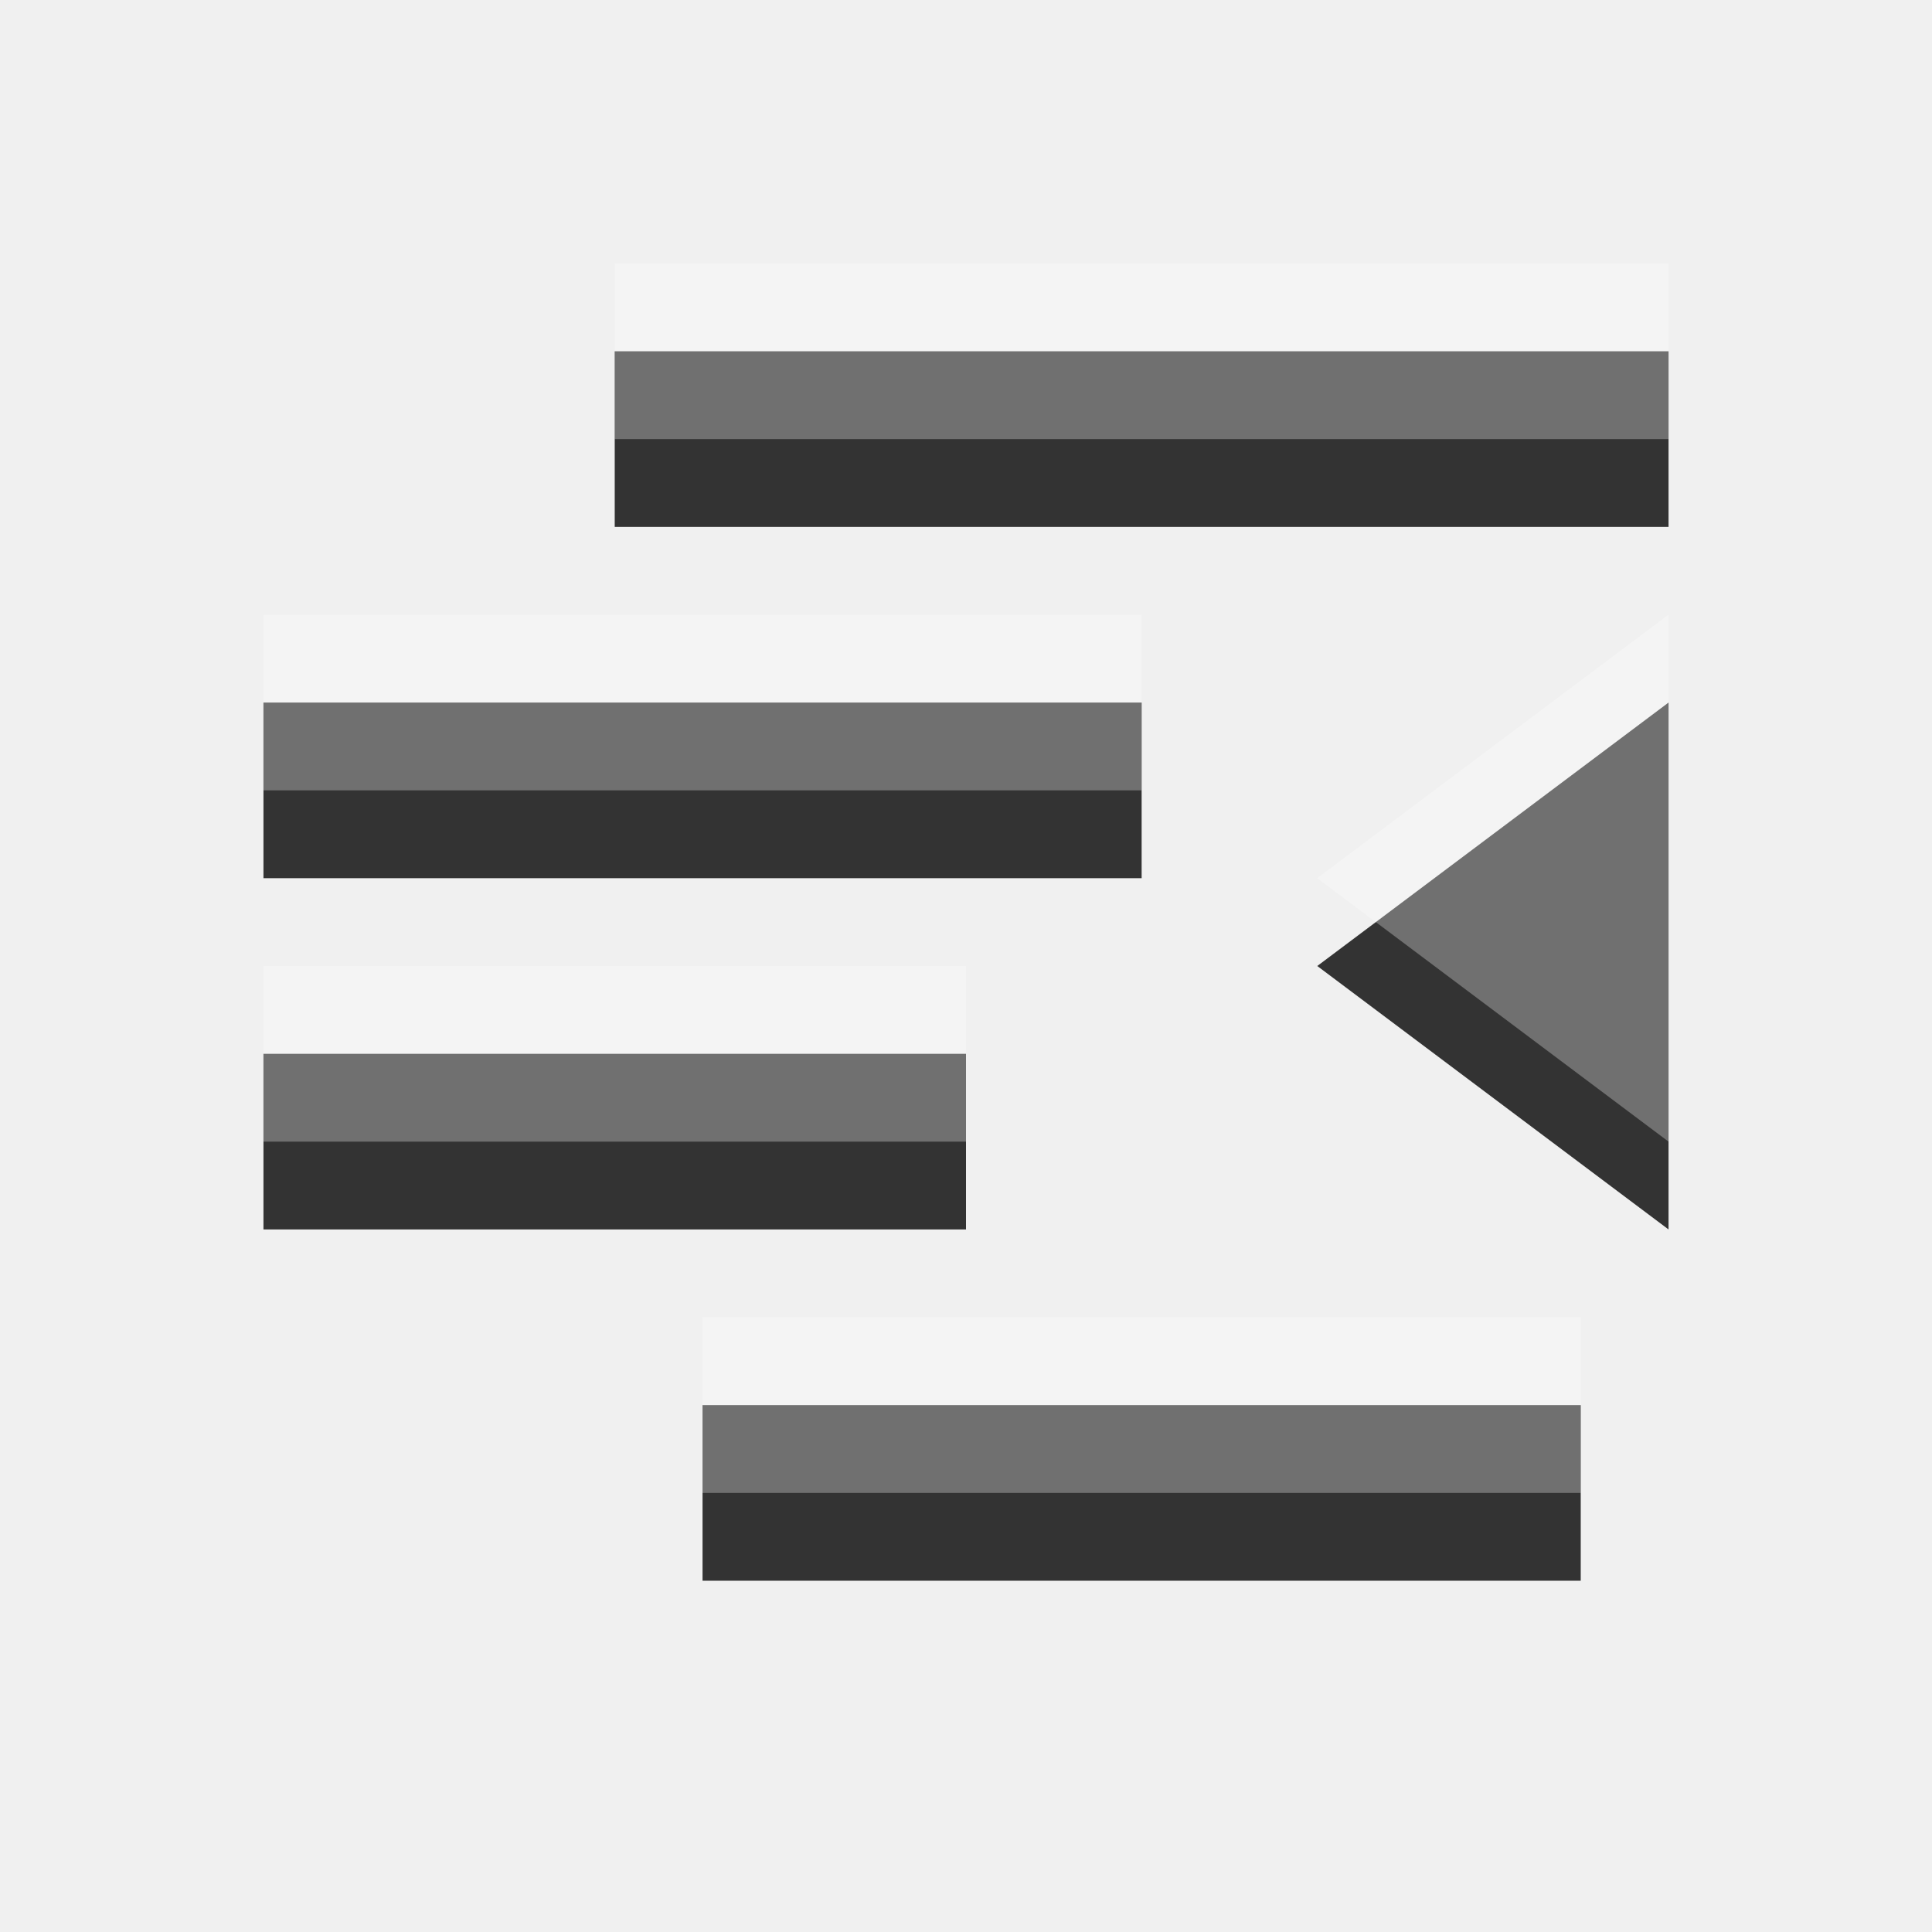
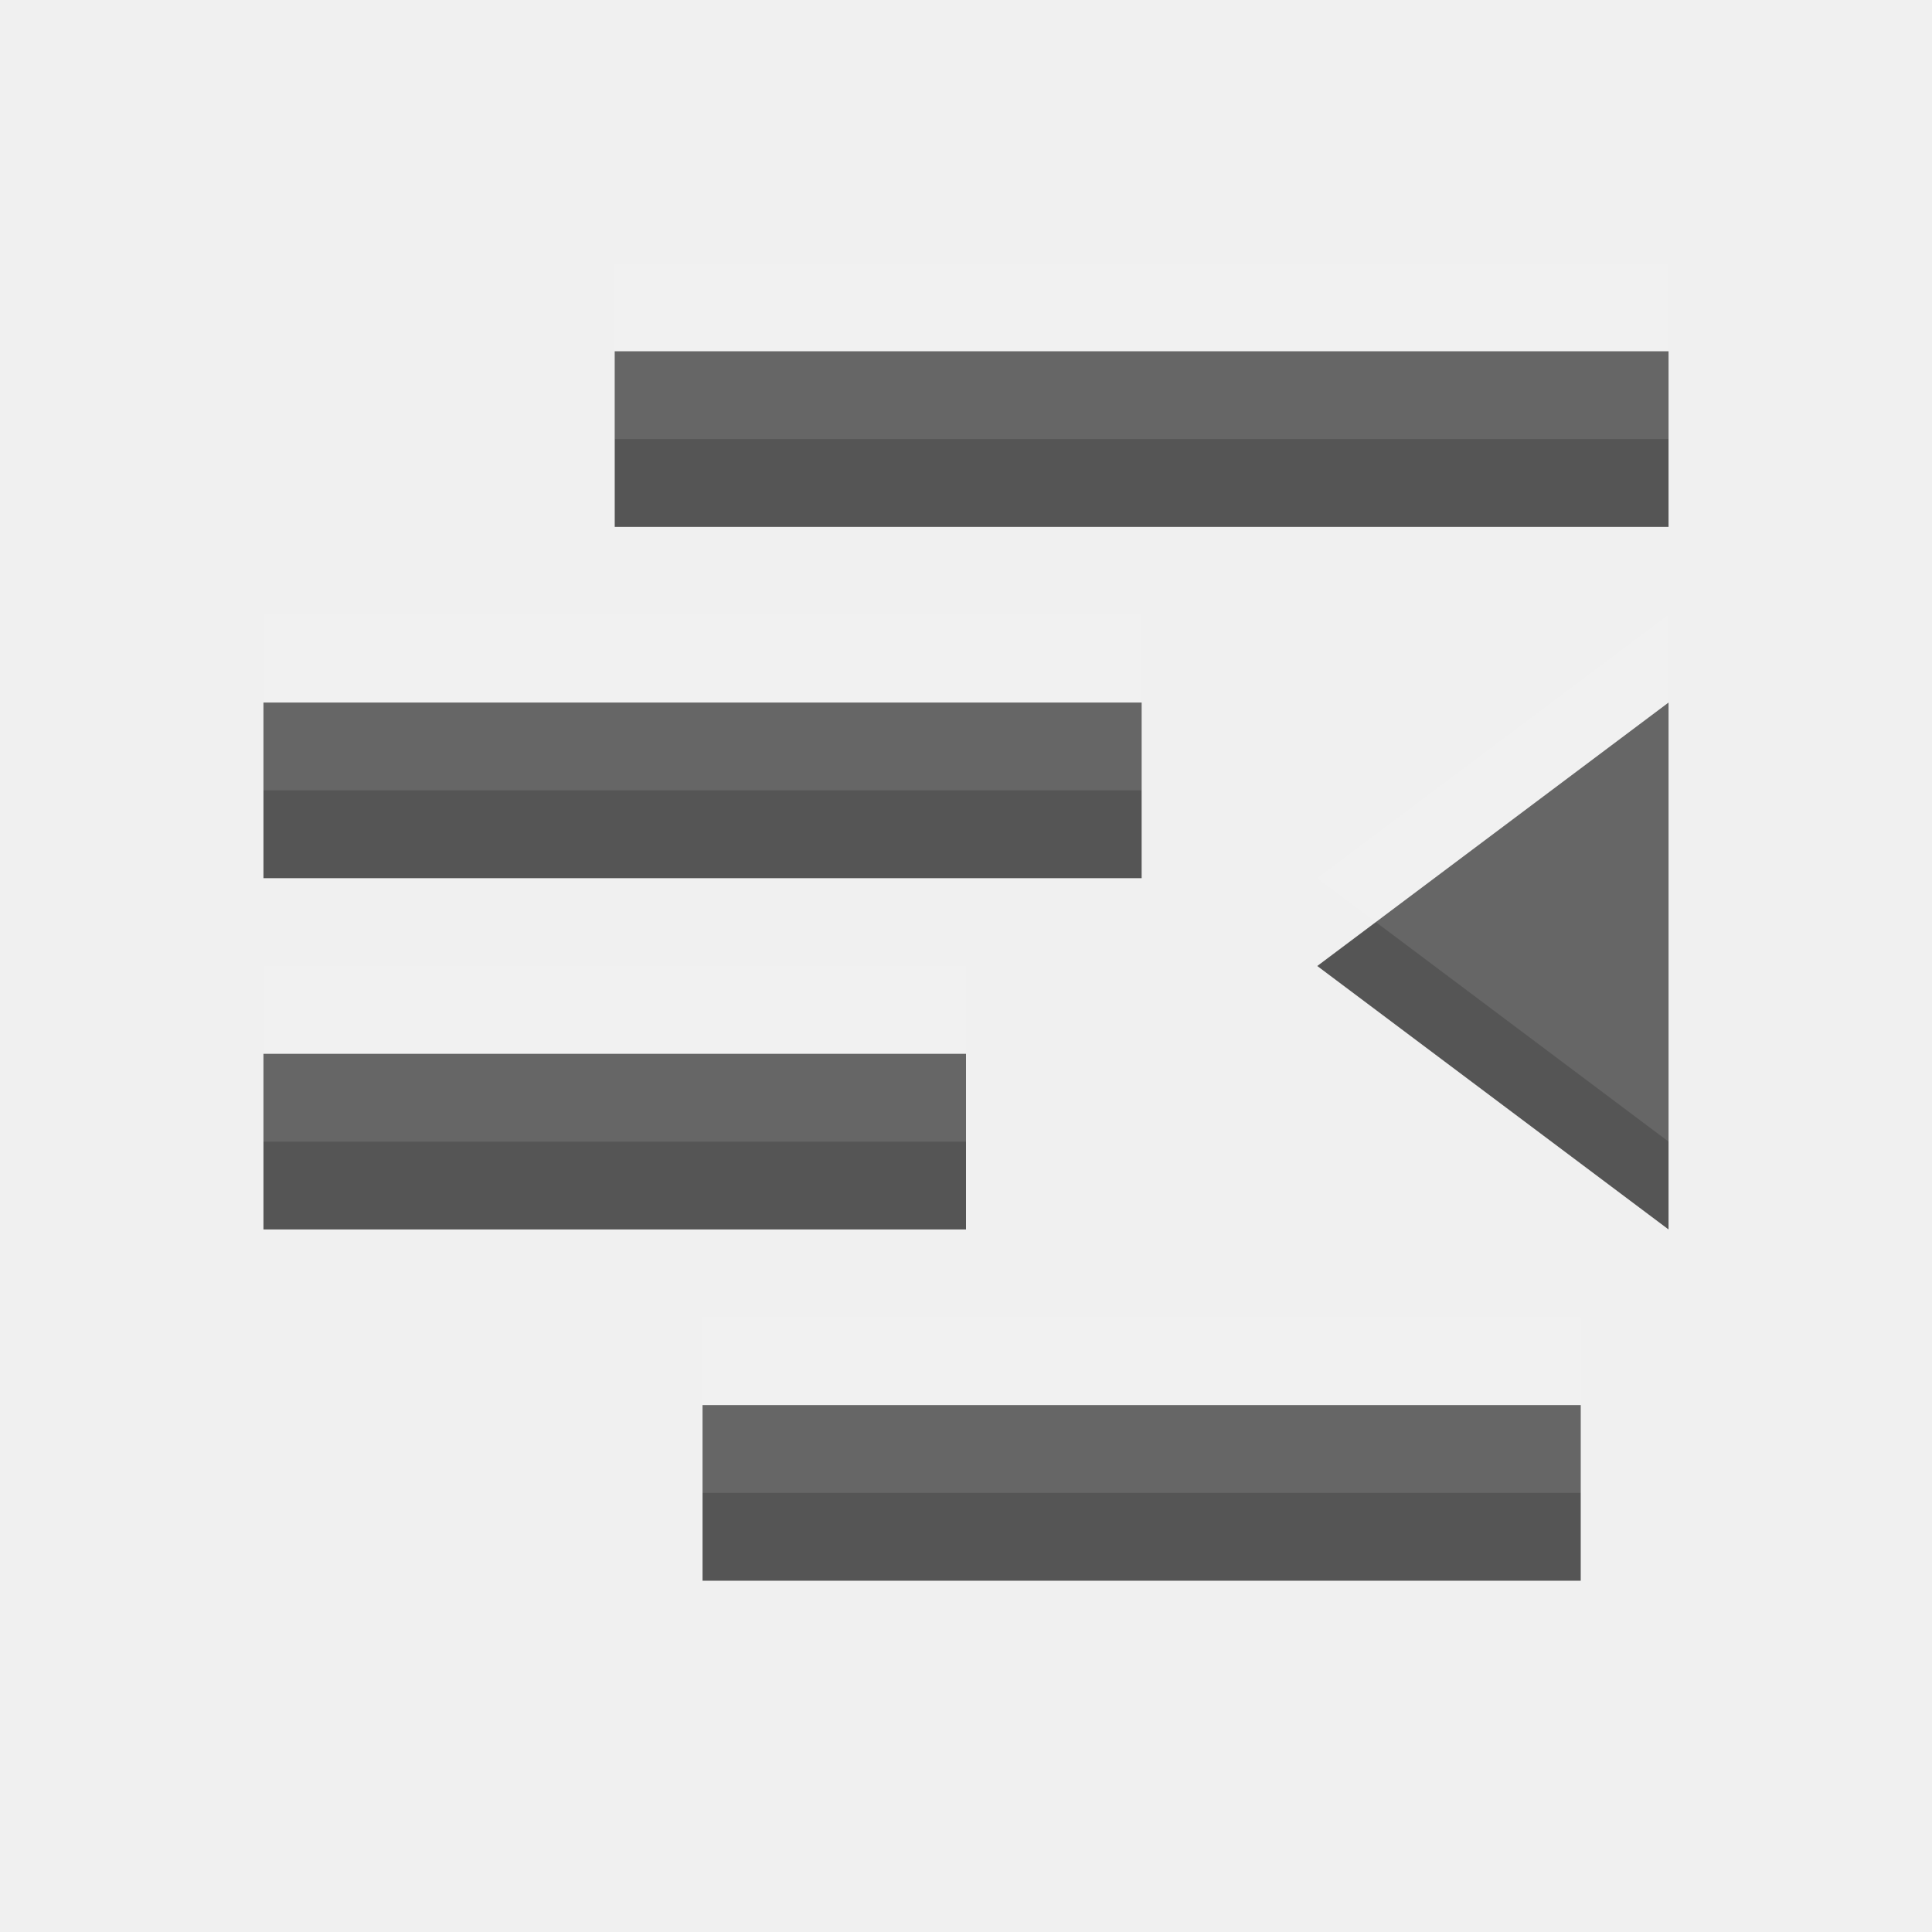
<svg xmlns="http://www.w3.org/2000/svg" width="22" height="22" id="svg3495" version="1.1">
  <defs id="defs3497" />
  <g id="layer1" transform="translate(0,-26)">
-     <rect style="color:#000000;fill:#333333;fill-opacity:1;fill-rule:nonzero;stroke:none;stroke-width:4;marker:none;visibility:visible;display:inline;overflow:visible;enable-background:accumulate" id="rect2989" width="12" height="2" x="7" y="30" />
-     <rect y="34" x="3" height="2" width="10" id="rect3759" style="color:#000000;fill:#333333;fill-opacity:1;fill-rule:nonzero;stroke:none;stroke-width:4;marker:none;visibility:visible;display:inline;overflow:visible;enable-background:accumulate" />
-     <rect style="color:#000000;fill:#333333;fill-opacity:1;fill-rule:nonzero;stroke:none;stroke-width:4;marker:none;visibility:visible;display:inline;overflow:visible;enable-background:accumulate" id="rect3761" width="8" height="2" x="3" y="38" />
-     <rect y="42" x="8" height="2" width="10" id="rect3763" style="color:#000000;fill:#333333;fill-opacity:1;fill-rule:nonzero;stroke:none;stroke-width:4;marker:none;visibility:visible;display:inline;overflow:visible;enable-background:accumulate" />
-     <rect y="29" x="7" height="2" width="12" id="rect3773" style="opacity:0.3;color:#000000;fill:#ffffff;fill-opacity:1;fill-rule:nonzero;stroke:none;stroke-width:4;marker:none;visibility:visible;display:inline;overflow:visible;enable-background:accumulate" />
-     <rect style="opacity:0.3;color:#000000;fill:#ffffff;fill-opacity:1;fill-rule:nonzero;stroke:none;stroke-width:4;marker:none;visibility:visible;display:inline;overflow:visible;enable-background:accumulate" id="rect3775" width="10" height="2" x="3" y="33" />
-     <rect y="37" x="3" height="2" width="8" id="rect3777" style="opacity:0.3;color:#000000;fill:#ffffff;fill-opacity:1;fill-rule:nonzero;stroke:none;stroke-width:4;marker:none;visibility:visible;display:inline;overflow:visible;enable-background:accumulate" />
-     <rect style="opacity:0.3;color:#000000;fill:#ffffff;fill-opacity:1;fill-rule:nonzero;stroke:none;stroke-width:4;marker:none;visibility:visible;display:inline;overflow:visible;enable-background:accumulate" id="rect3779" width="10" height="2" x="8" y="41" />
-     <path style="fill:#333333;stroke:none;stroke-width:1px;stroke-linecap:butt;stroke-linejoin:miter;stroke-opacity:1;fill-opacity:1" d="M 19,14 15,11 19,8 z" id="path2991" transform="translate(0,26)" />
-     <path id="path3761" d="m 19,39 -4,-3 4,-3 z" style="opacity:0.3;fill:#ffffff;fill-opacity:1;stroke:none" />
+     <rect style="color:#000000;fill:#555555;fill-opacity:1;fill-rule:nonzero;stroke:none;stroke-width:4;marker:none;visibility:visible;display:inline;overflow:visible;enable-background:accumulate" id="rect2989" width="12" height="2" x="7" y="30" />
+     <rect y="34" x="3" height="2" width="10" id="rect3759" style="color:#000000;fill:#555555;fill-opacity:1;fill-rule:nonzero;stroke:none;stroke-width:4;marker:none;visibility:visible;display:inline;overflow:visible;enable-background:accumulate" />
+     <rect style="color:#000000;fill:#555555;fill-opacity:1;fill-rule:nonzero;stroke:none;stroke-width:4;marker:none;visibility:visible;display:inline;overflow:visible;enable-background:accumulate" id="rect3761" width="8" height="2" x="3" y="38" />
+     <rect y="42" x="8" height="2" width="10" id="rect3763" style="color:#000000;fill:#555555;fill-opacity:1;fill-rule:nonzero;stroke:none;stroke-width:4;marker:none;visibility:visible;display:inline;overflow:visible;enable-background:accumulate" />
+     <rect y="29" x="7" height="2" width="12" id="rect3773" style="opacity:0.1;color:#000000;fill:#ffffff;fill-opacity:1;fill-rule:nonzero;stroke:none;stroke-width:4;marker:none;visibility:visible;display:inline;overflow:visible;enable-background:accumulate" />
+     <rect style="opacity:0.1;color:#000000;fill:#ffffff;fill-opacity:1;fill-rule:nonzero;stroke:none;stroke-width:4;marker:none;visibility:visible;display:inline;overflow:visible;enable-background:accumulate" id="rect3775" width="10" height="2" x="3" y="33" />
+     <rect y="37" x="3" height="2" width="8" id="rect3777" style="opacity:0.1;color:#000000;fill:#ffffff;fill-opacity:1;fill-rule:nonzero;stroke:none;stroke-width:4;marker:none;visibility:visible;display:inline;overflow:visible;enable-background:accumulate" />
+     <rect style="opacity:0.1;color:#000000;fill:#ffffff;fill-opacity:1;fill-rule:nonzero;stroke:none;stroke-width:4;marker:none;visibility:visible;display:inline;overflow:visible;enable-background:accumulate" id="rect3779" width="10" height="2" x="8" y="41" />
+     <path style="fill:#555555;stroke:none;stroke-width:1px;stroke-linecap:butt;stroke-linejoin:miter;stroke-opacity:1;fill-opacity:1" d="M 19,14 15,11 19,8 z" id="path2991" transform="translate(0,26)" />
+     <path id="path3761" d="m 19,39 -4,-3 4,-3 z" style="opacity:0.1;fill:#ffffff;fill-opacity:1;stroke:none" />
  </g>
</svg>
